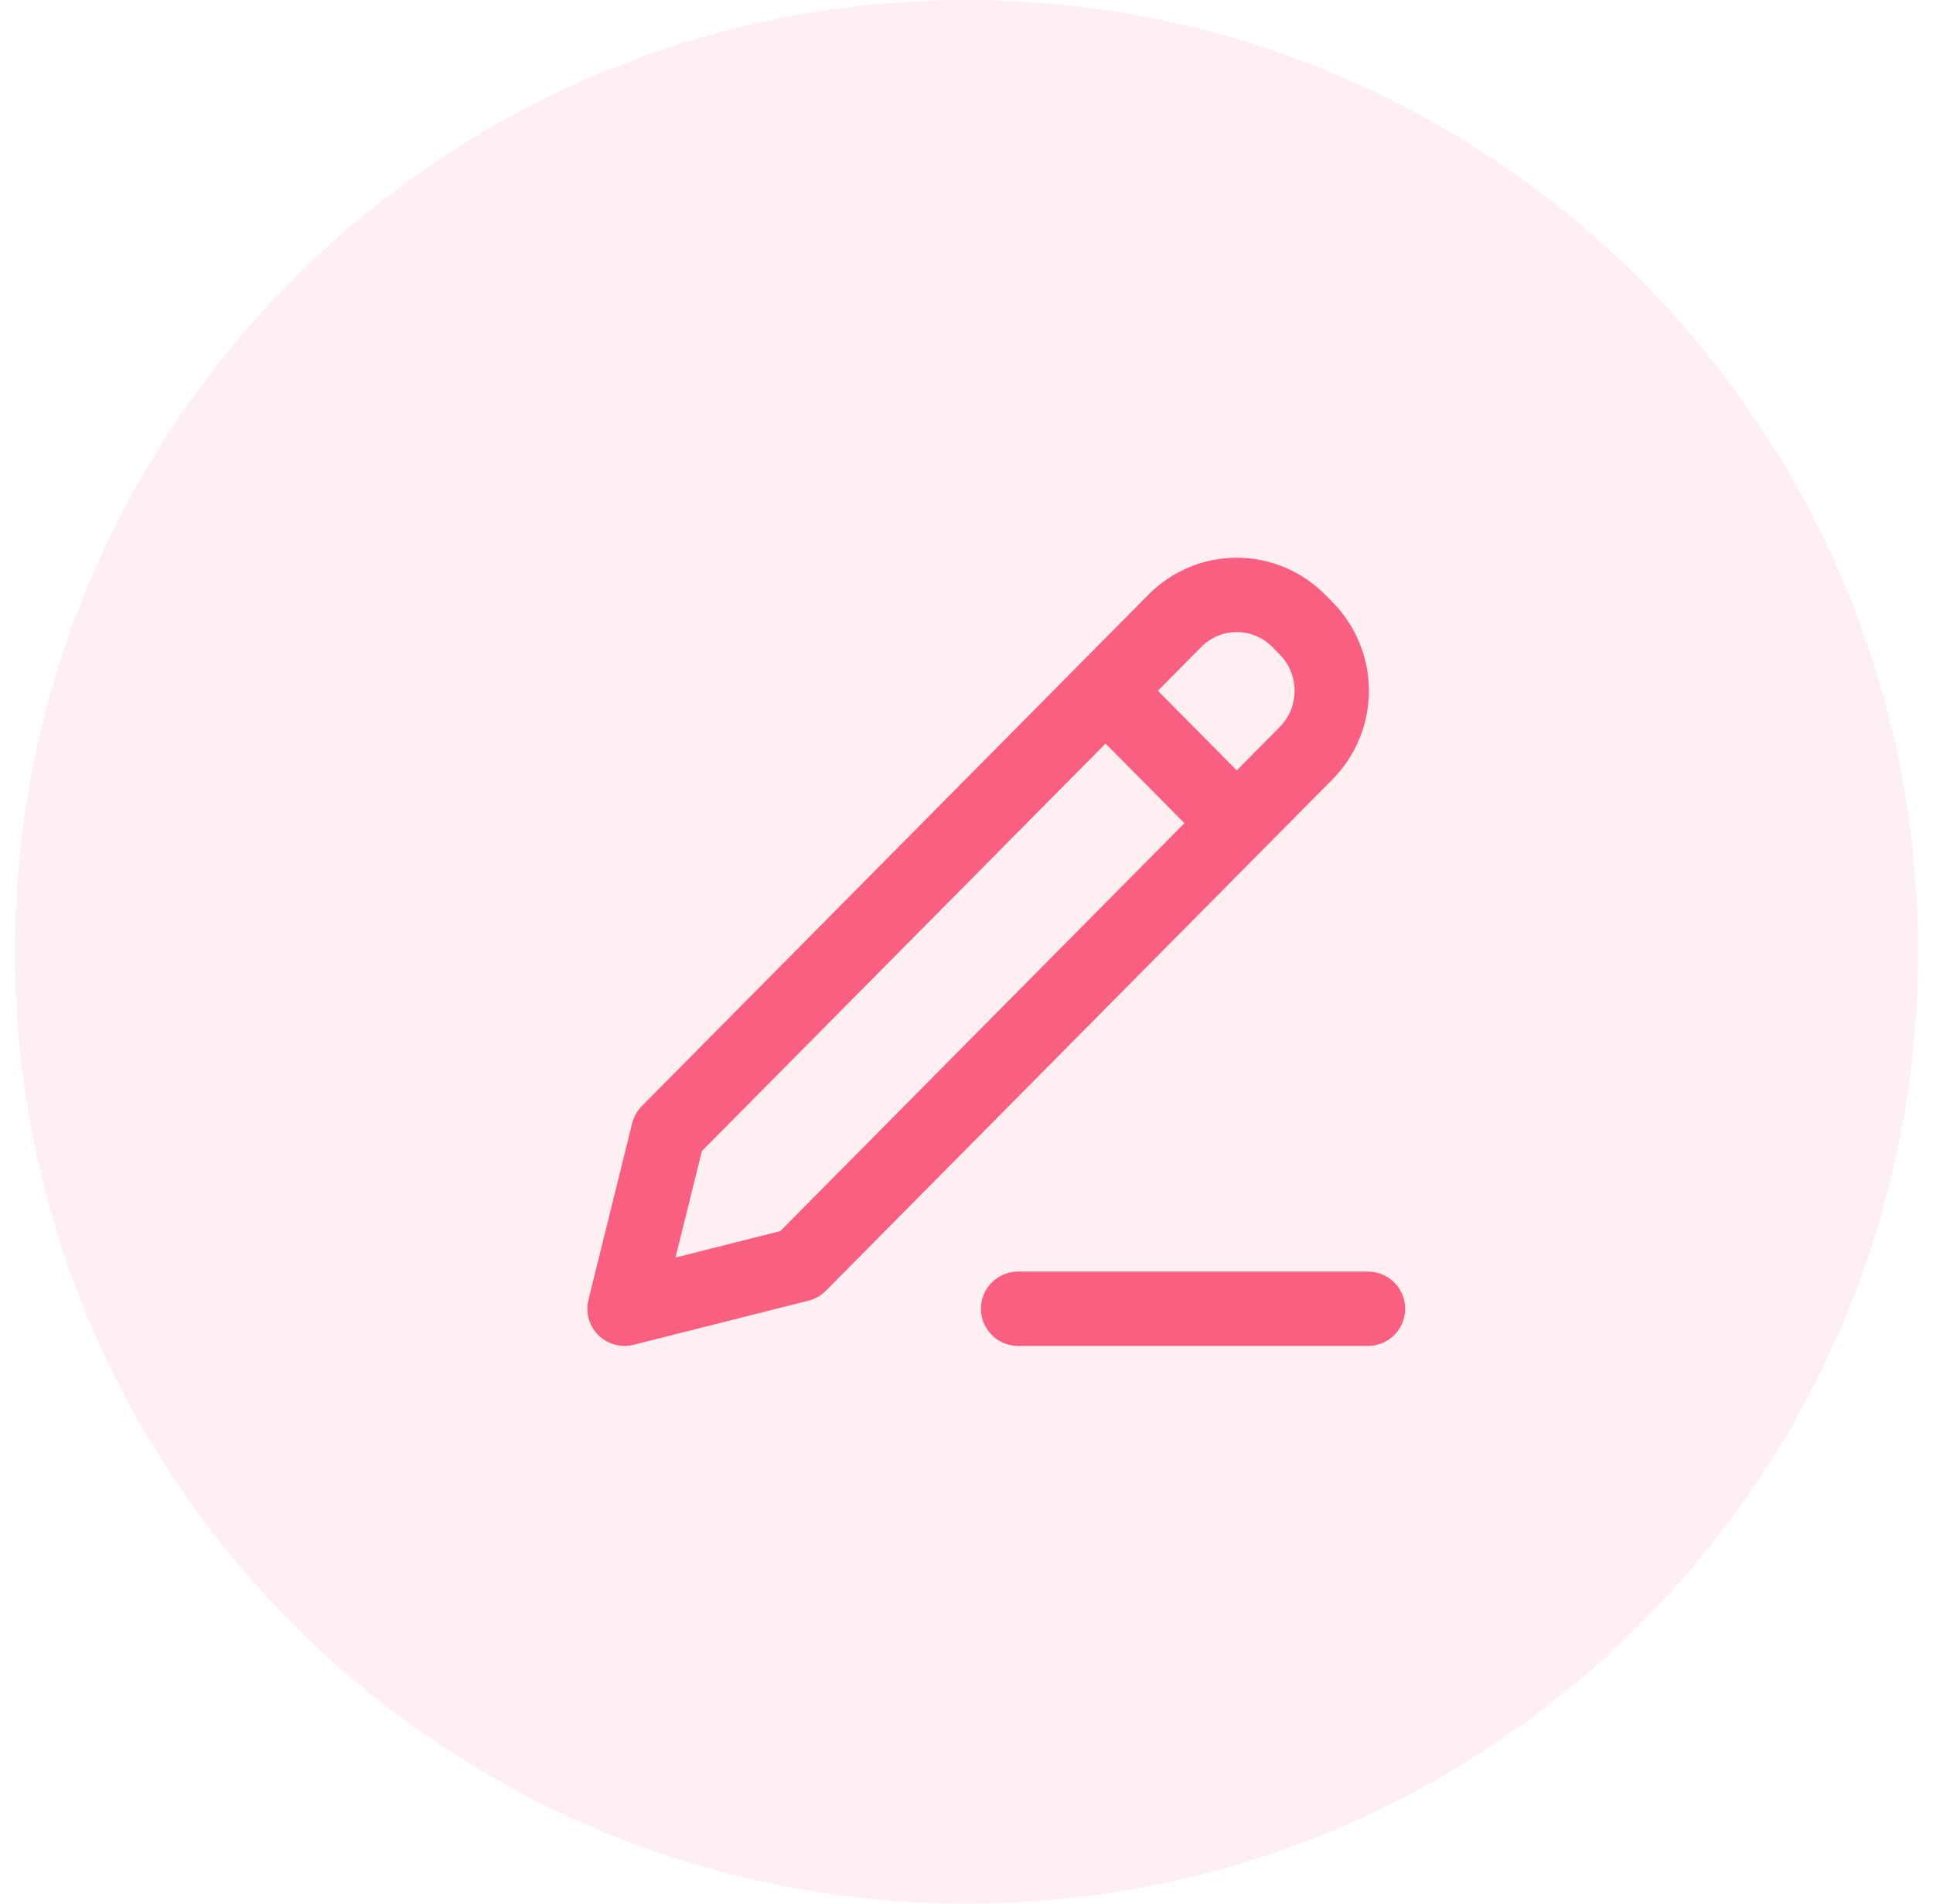
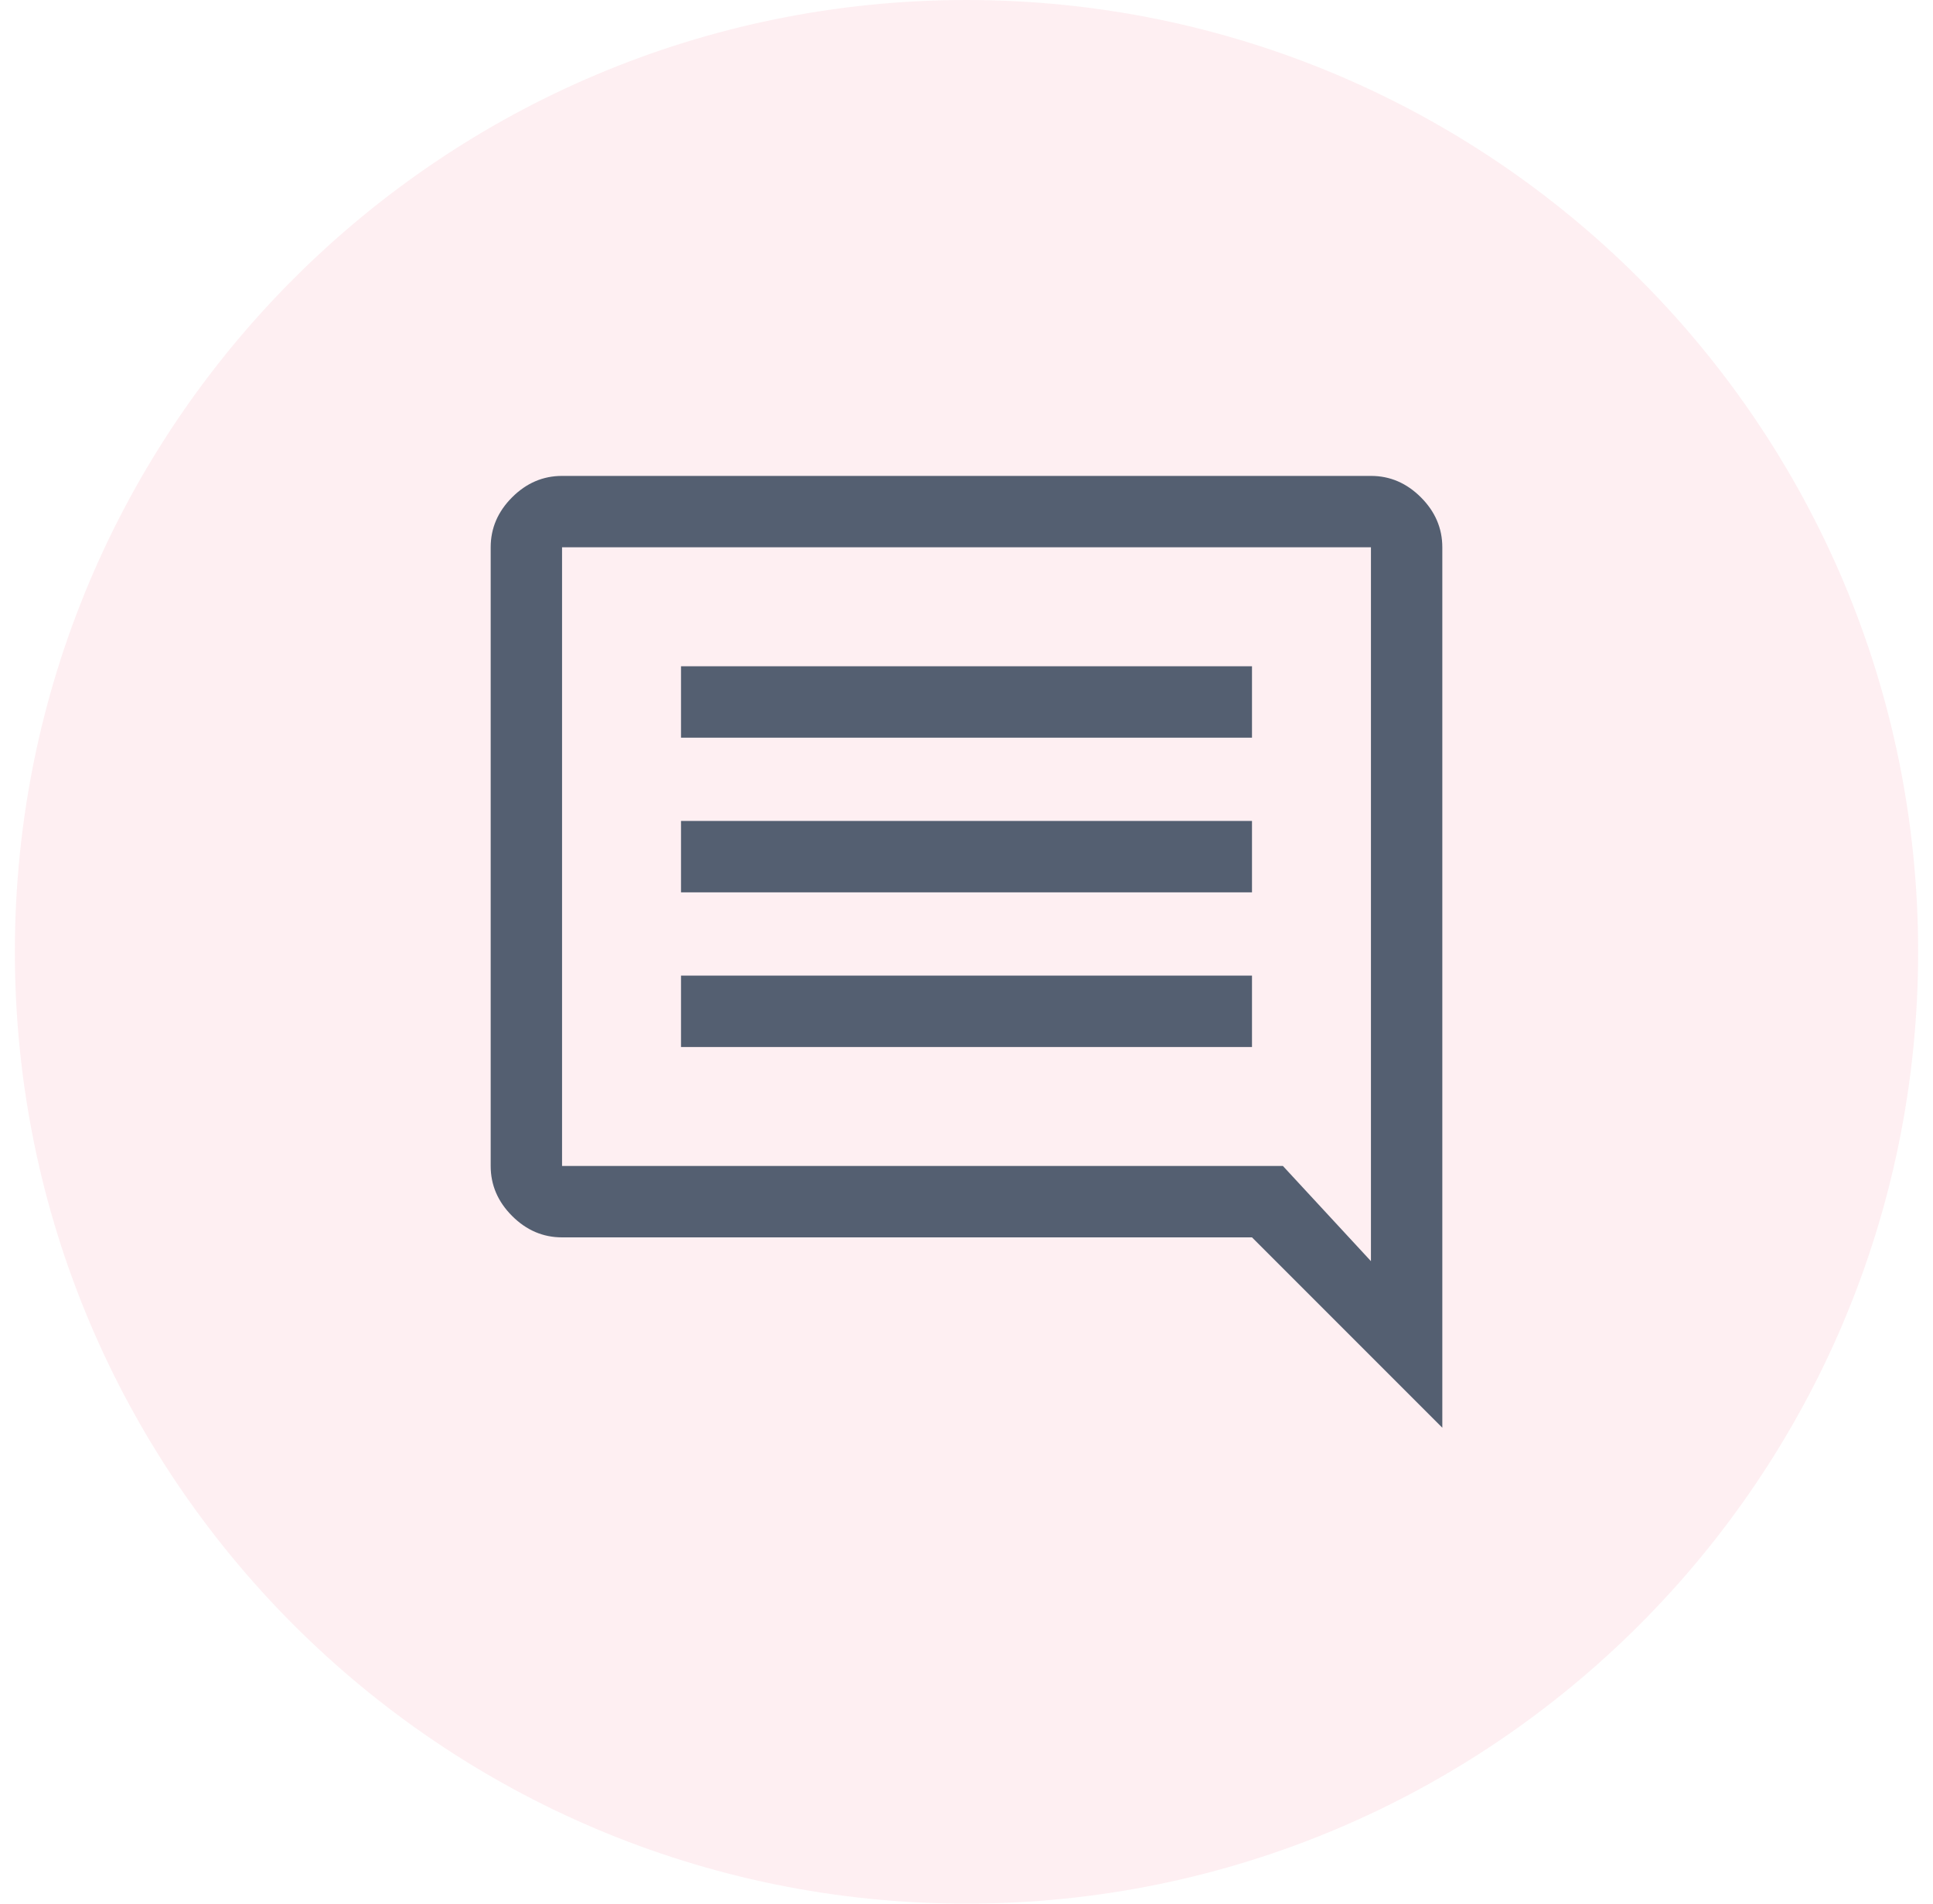
<svg xmlns="http://www.w3.org/2000/svg" width="65" height="64" viewBox="0 0 65 64" fill="none">
  <rect x="0.5" width="64" height="64" rx="32" fill="#F95F80" fill-opacity="0.1" />
-   <path d="M37.176 23.223L41.588 27.675M34.235 44H46M22.471 38.064L21 44L26.882 42.516L43.921 25.321C44.472 24.765 44.782 24.01 44.782 23.223C44.782 22.436 44.472 21.681 43.921 21.124L43.668 20.869C43.116 20.313 42.368 20 41.588 20C40.808 20 40.06 20.313 39.509 20.869L22.471 38.064Z" stroke="#F95F80" stroke-width="2.5" stroke-linecap="round" stroke-linejoin="round" />
+   <path d="M22.9 35.2H42.1V32.8H22.9V35.2ZM22.9 30H42.1V27.6H22.9V30ZM22.9 24.8H42.1V22.4H22.9V24.8ZM48.5 48L42.1 41.6H18.9C18.26 41.6 17.7 41.36 17.22 40.88C16.74 40.4 16.5 39.84 16.5 39.2V18.4C16.5 17.76 16.74 17.2 17.22 16.72C17.7 16.24 18.26 16 18.9 16H46.1C46.74 16 47.3 16.24 47.78 16.72C48.26 17.2 48.5 17.76 48.5 18.4V48ZM43.14 39.2L46.1 42.4V18.4H18.9V39.2H43.14Z" fill="#545F71" />
</svg>
